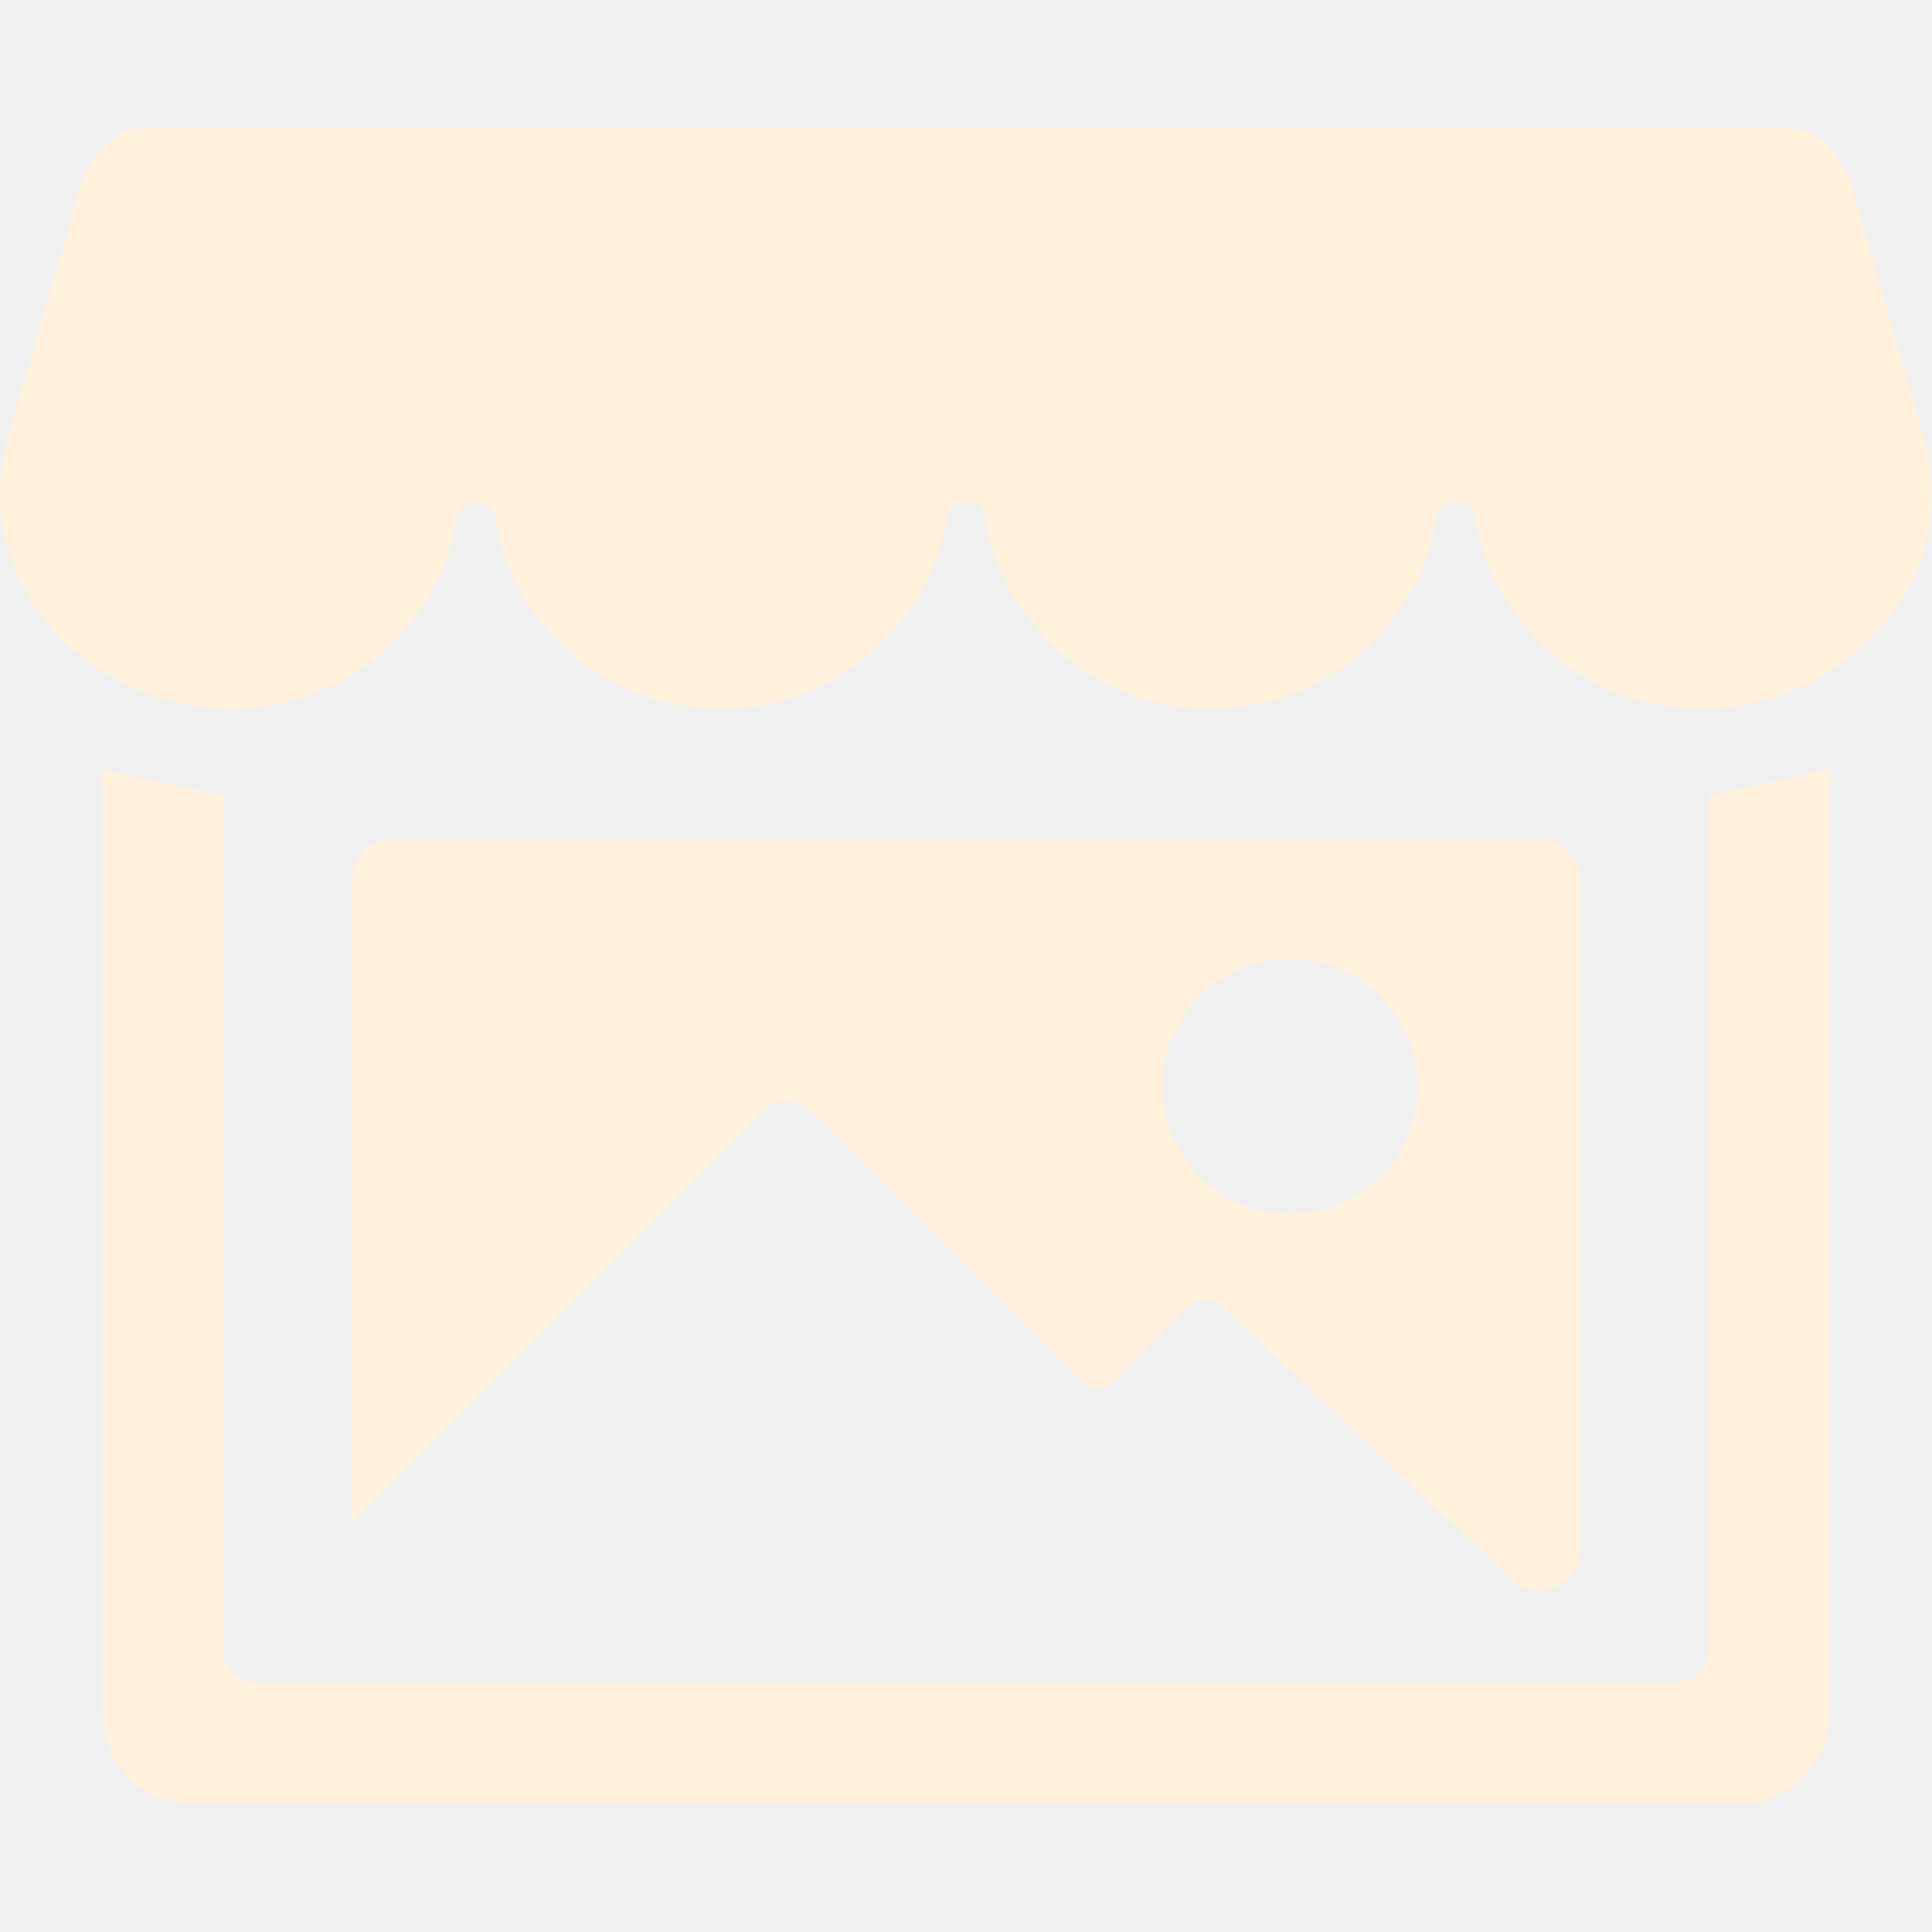
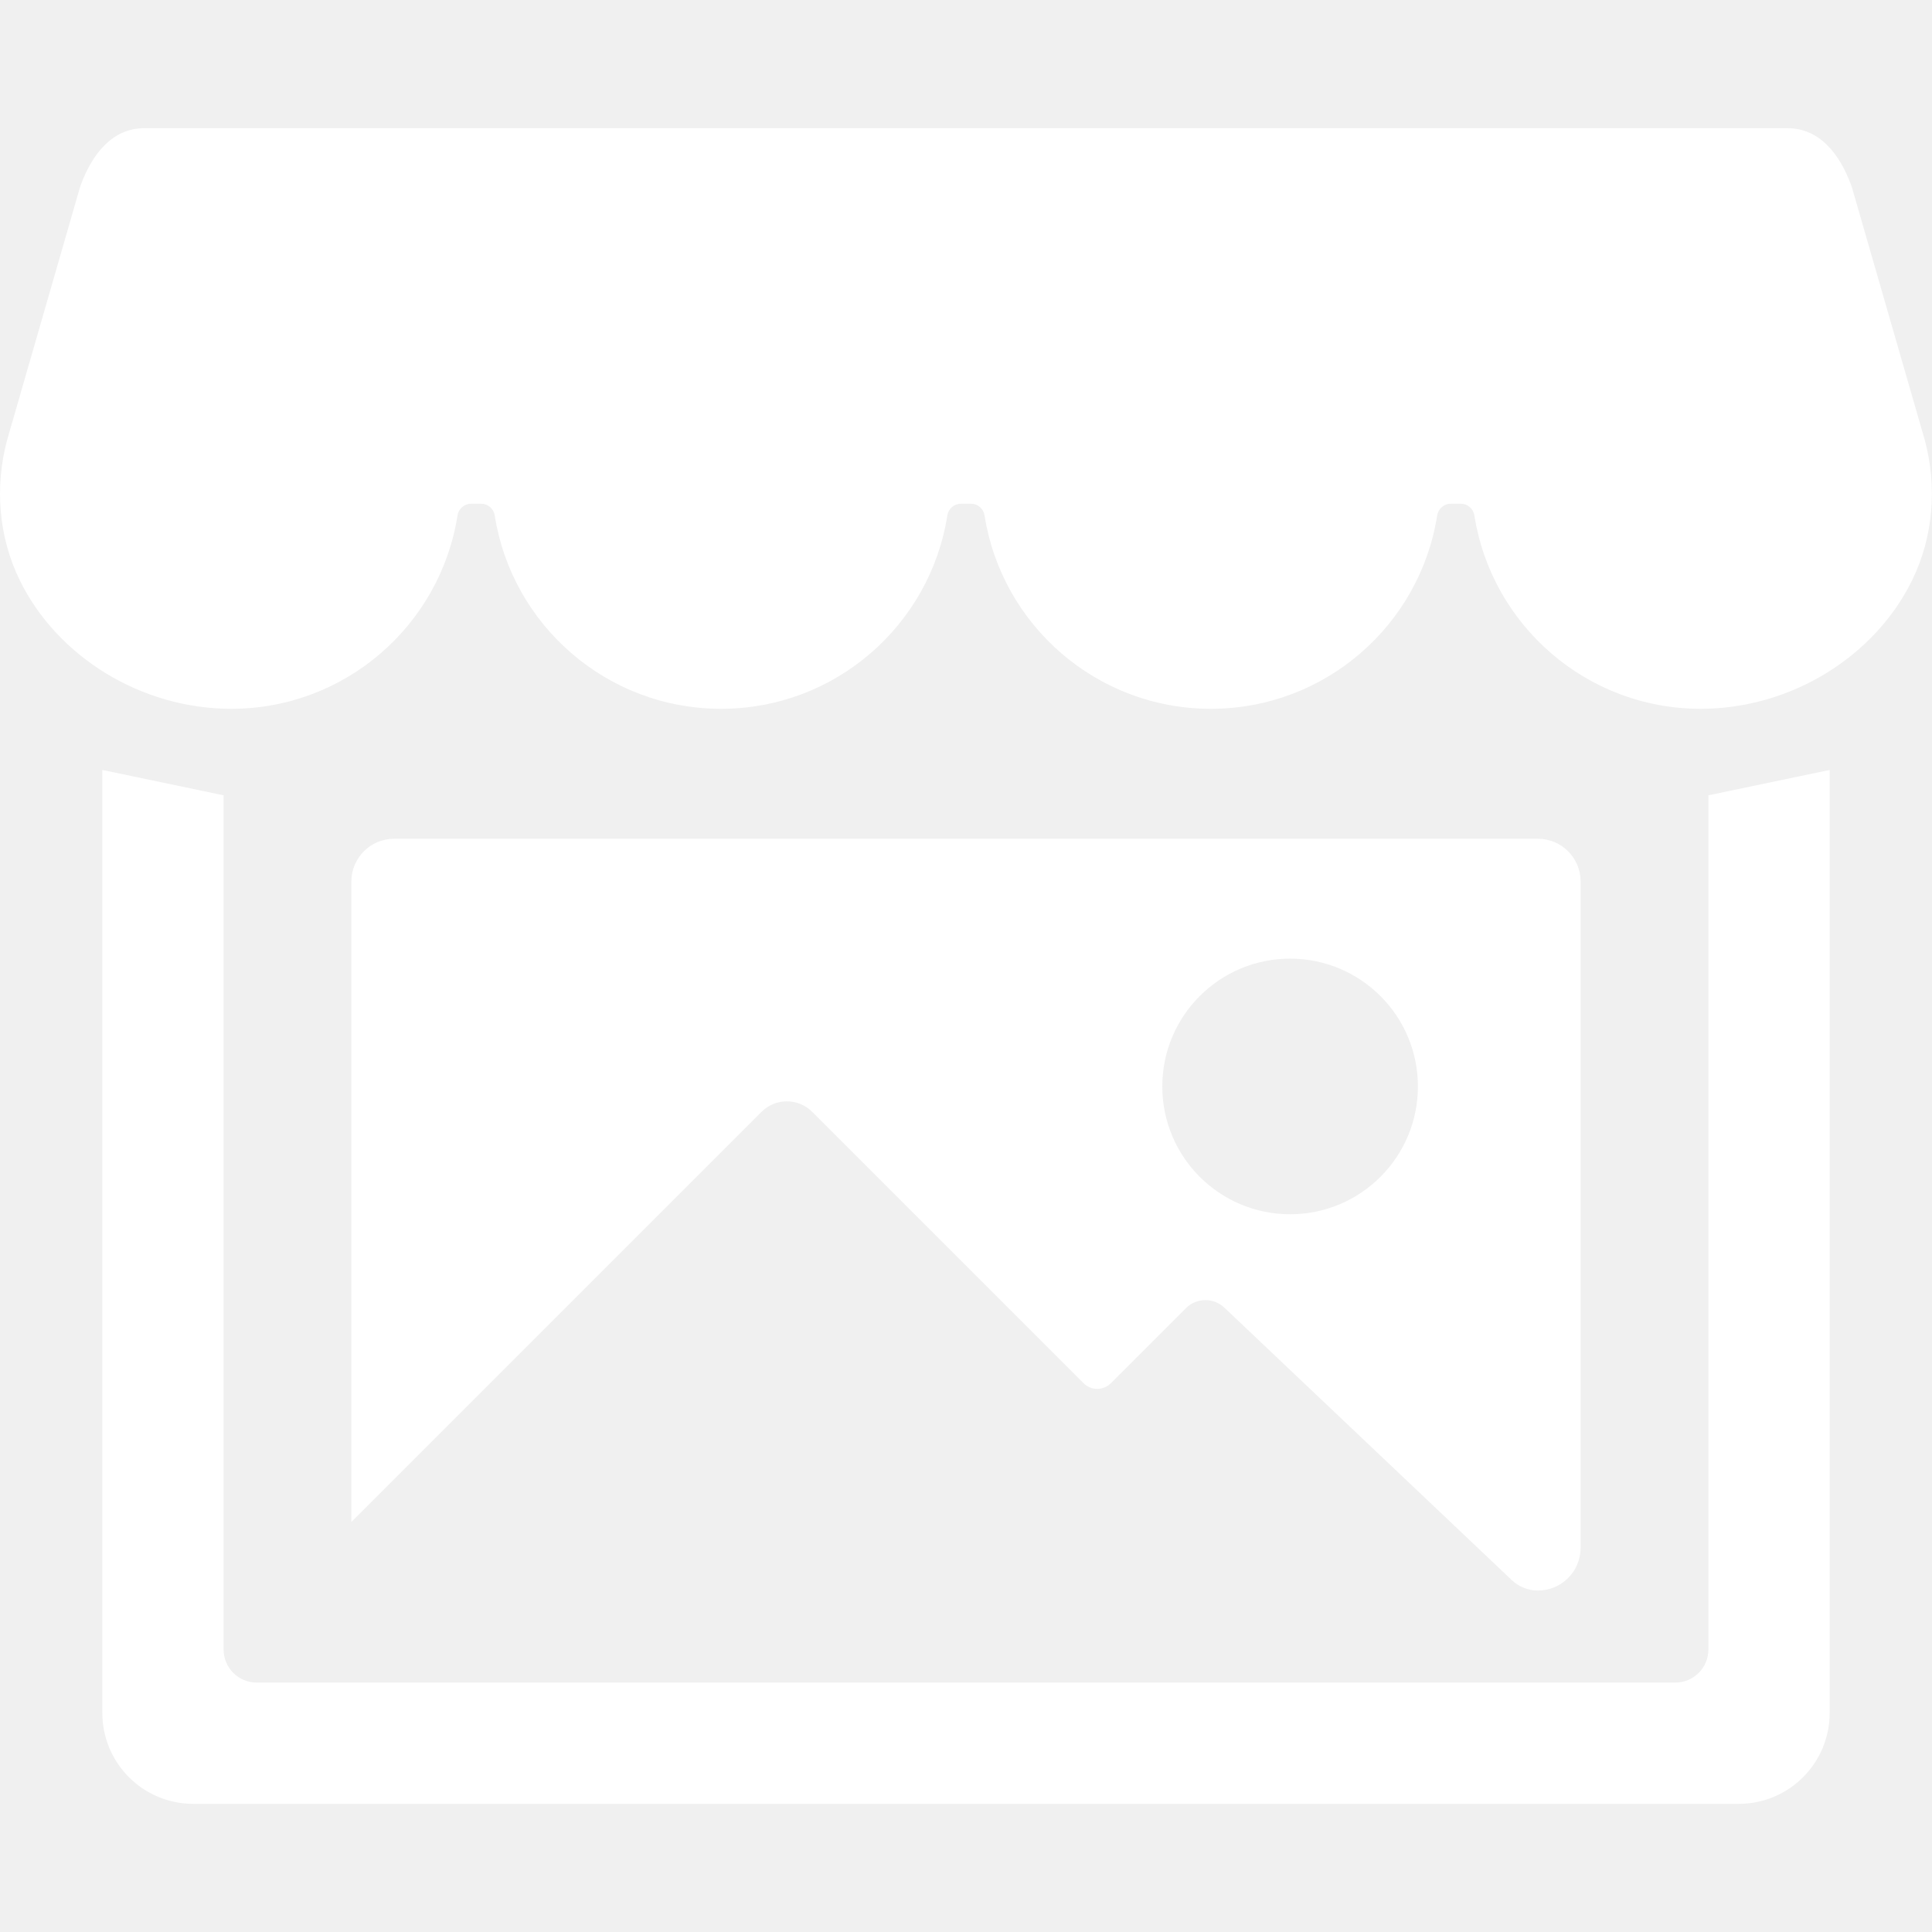
<svg xmlns="http://www.w3.org/2000/svg" id="Warstwa_1" version="1.1" viewBox="0 0 512 512">
  <defs>
    <style>
      .st0 {
-         fill: #fff1db;
+         fill: #fff;
      }
    </style>
  </defs>
  <path class="st0" d="M484.88,204.05v249.89c0,13.31-10.79,24.1-24.1,24.1H51.22c-13.31,0-24.1-10.79-24.1-24.1v-249.89l32.14,6.72v226.37c0,4.84,3.92,8.76,8.76,8.76h375.96c4.84,0,8.76-3.92,8.76-8.76v-226.37l32.14-6.72ZM38.31,33.96c-8.47,0-13.83,6.71-16.93,15.13-.13.35-.24.72-.34,1.08L1.87,116.66c-3.3,12.4-2.26,25.64,3.39,37.16,9.88,20.15,32.05,34.02,56.01,34.02,30.3,0,55.41-22.2,59.97-51.22.28-1.79,1.8-3.13,3.61-3.13h2.65c1.81,0,3.33,1.33,3.61,3.13,4.56,29.02,29.67,51.22,59.97,51.22s55.41-22.2,59.97-51.22c.28-1.79,1.8-3.13,3.61-3.13h2.65c1.81,0,3.33,1.33,3.61,3.13,4.56,29.02,29.67,51.22,59.97,51.22s55.41-22.2,59.97-51.22c.28-1.79,1.8-3.13,3.61-3.13h2.65c1.81,0,3.33,1.33,3.61,3.13,4.56,29.02,29.67,51.22,59.97,51.22,23.95,0,46.13-13.87,56.01-34.02,5.65-11.52,6.69-24.76,3.39-37.16l-19.17-66.48c-.1-.37-.21-.73-.34-1.08-3.1-8.42-8.46-15.13-16.93-15.13H38.31ZM418.88,233.59v176.6c0,6.25-5.07,11.32-11.32,11.32-2.57,0-5.04-.99-6.91-2.75l-76.18-72.22c-2.87-2.72-7.39-2.66-10.19.14l-19.89,19.89c-2,2-5.23,2-7.23,0l-71.92-71.92c-3.71-3.71-9.72-3.71-13.43,0l-108.69,108.69v-169.74c0-6.25,5.07-11.32,11.32-11.32h303.12c6.25,0,11.32,5.07,11.32,11.32ZM375.76,287.92c0-18.71-15.17-33.87-33.87-33.87s-33.87,15.16-33.87,33.87,15.17,33.87,33.87,33.87,33.87-15.16,33.87-33.87Z" />
</svg>
